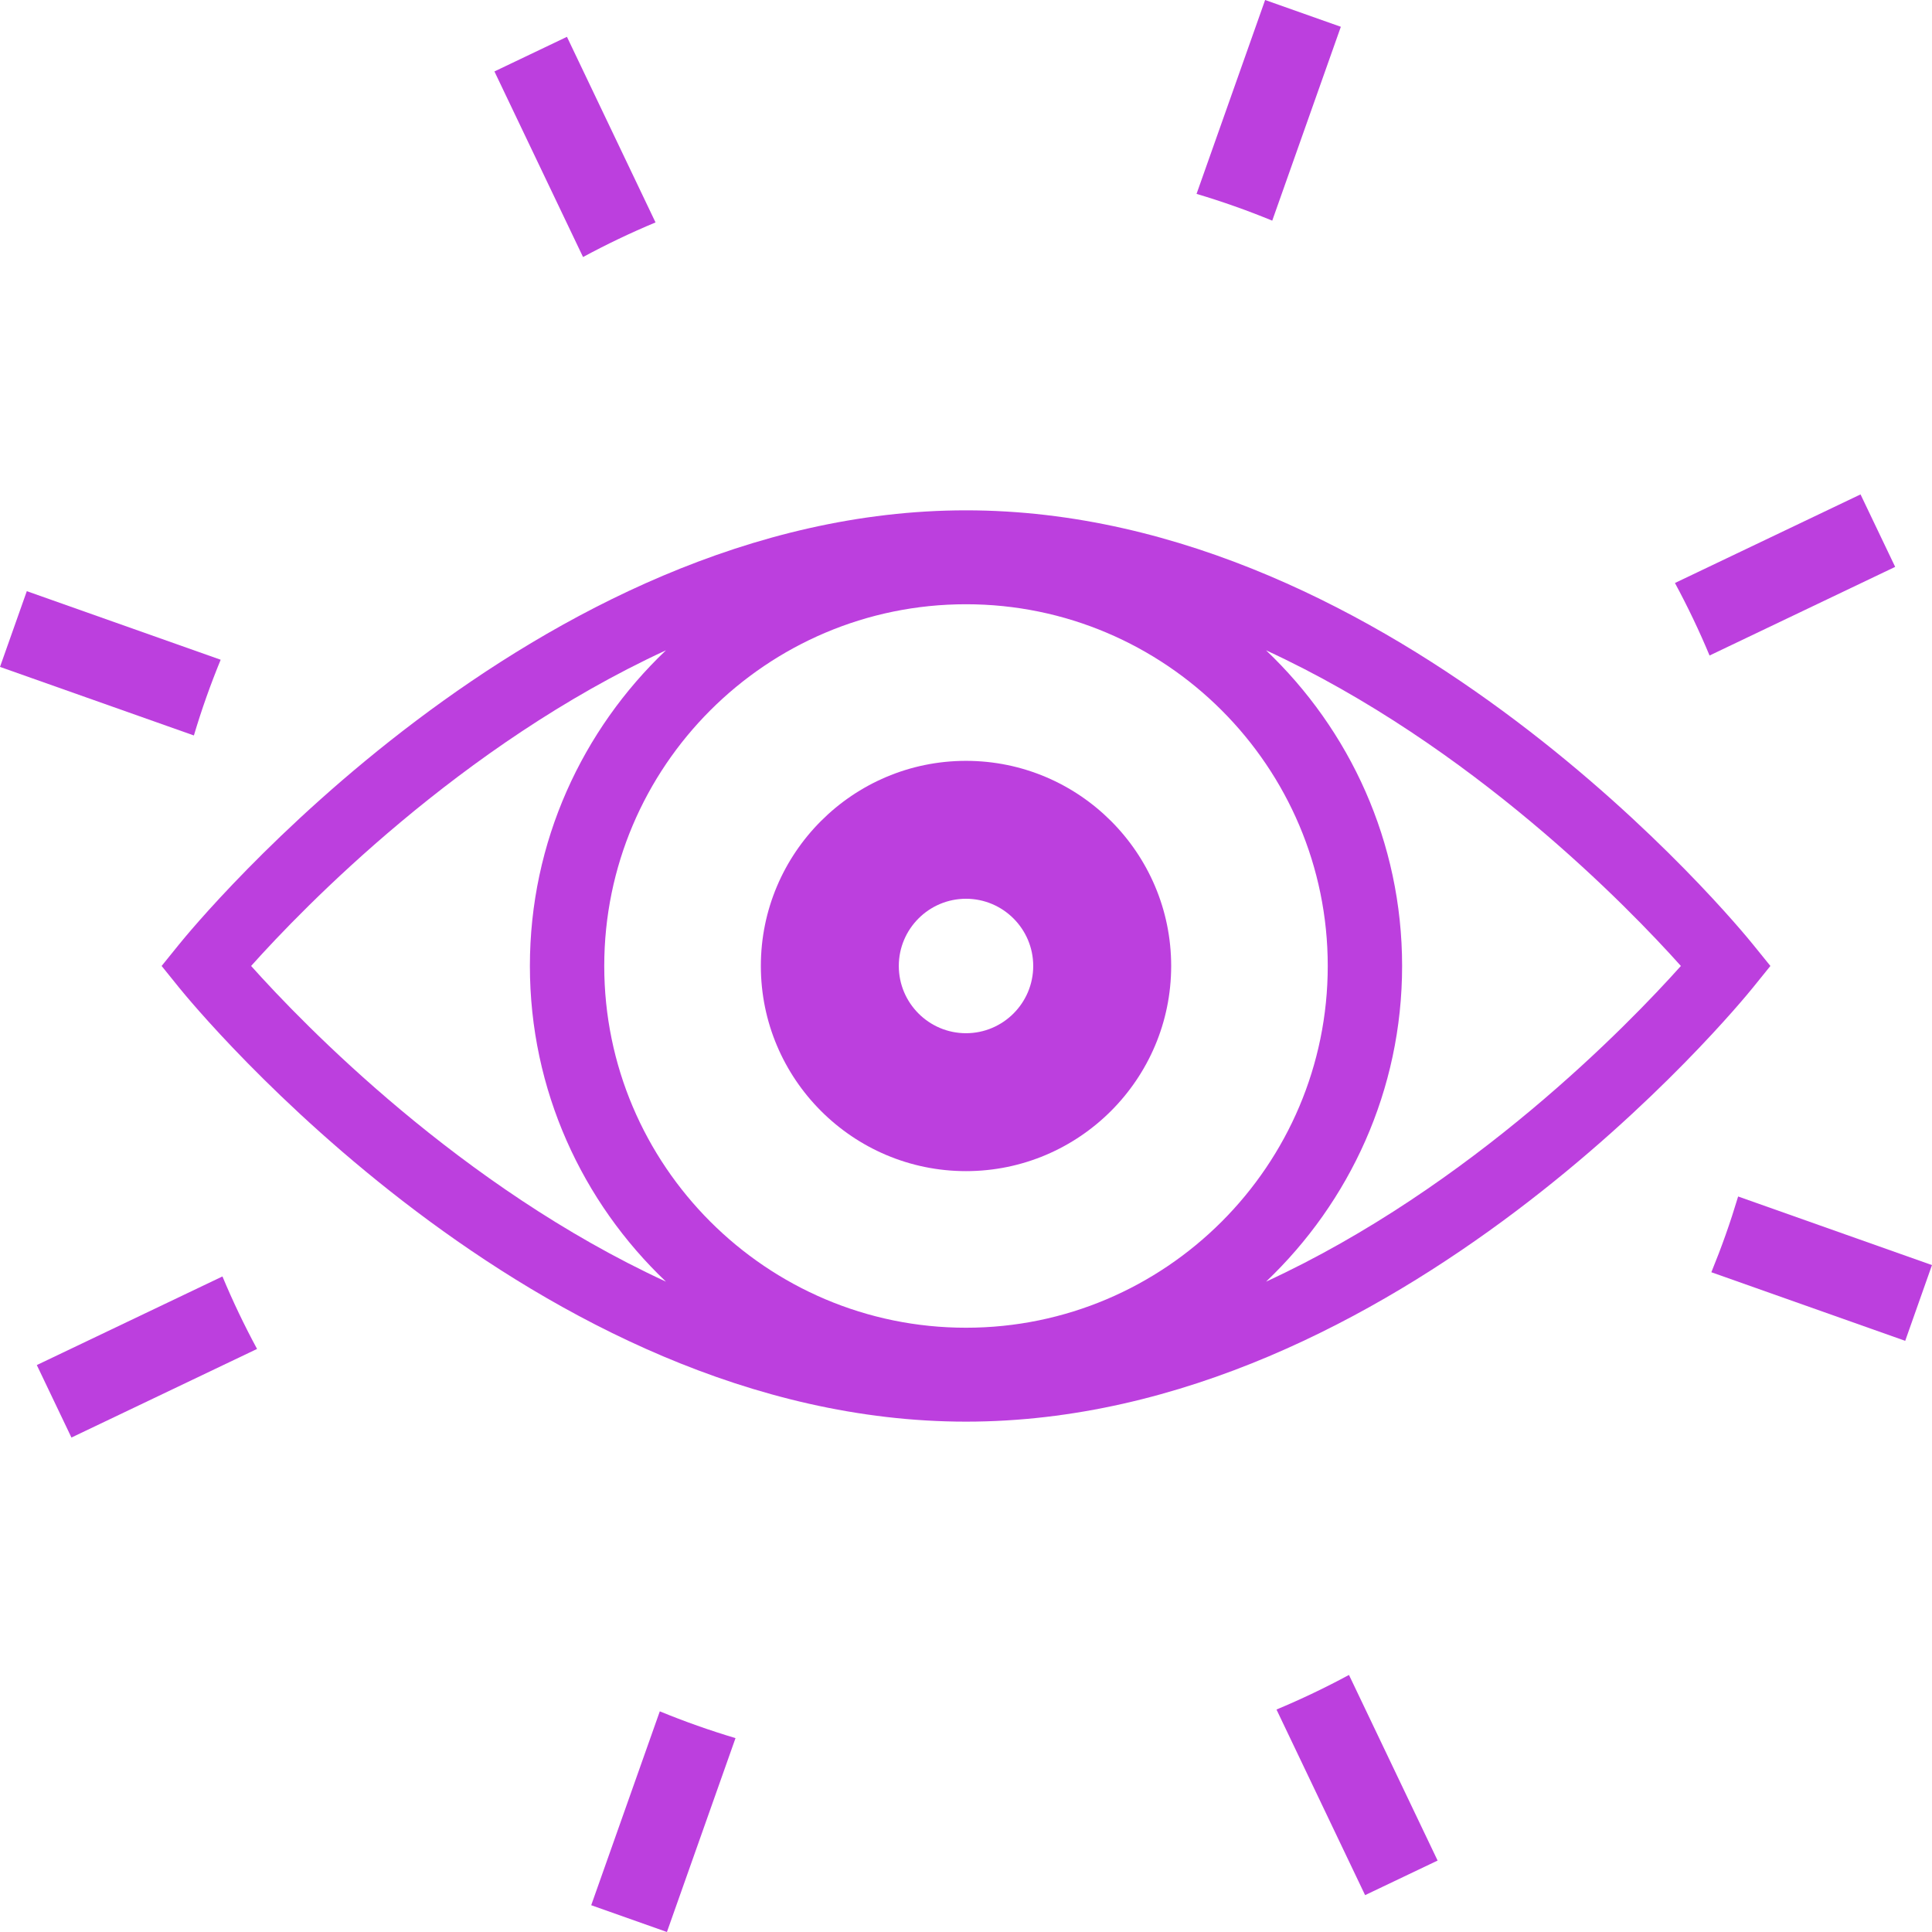
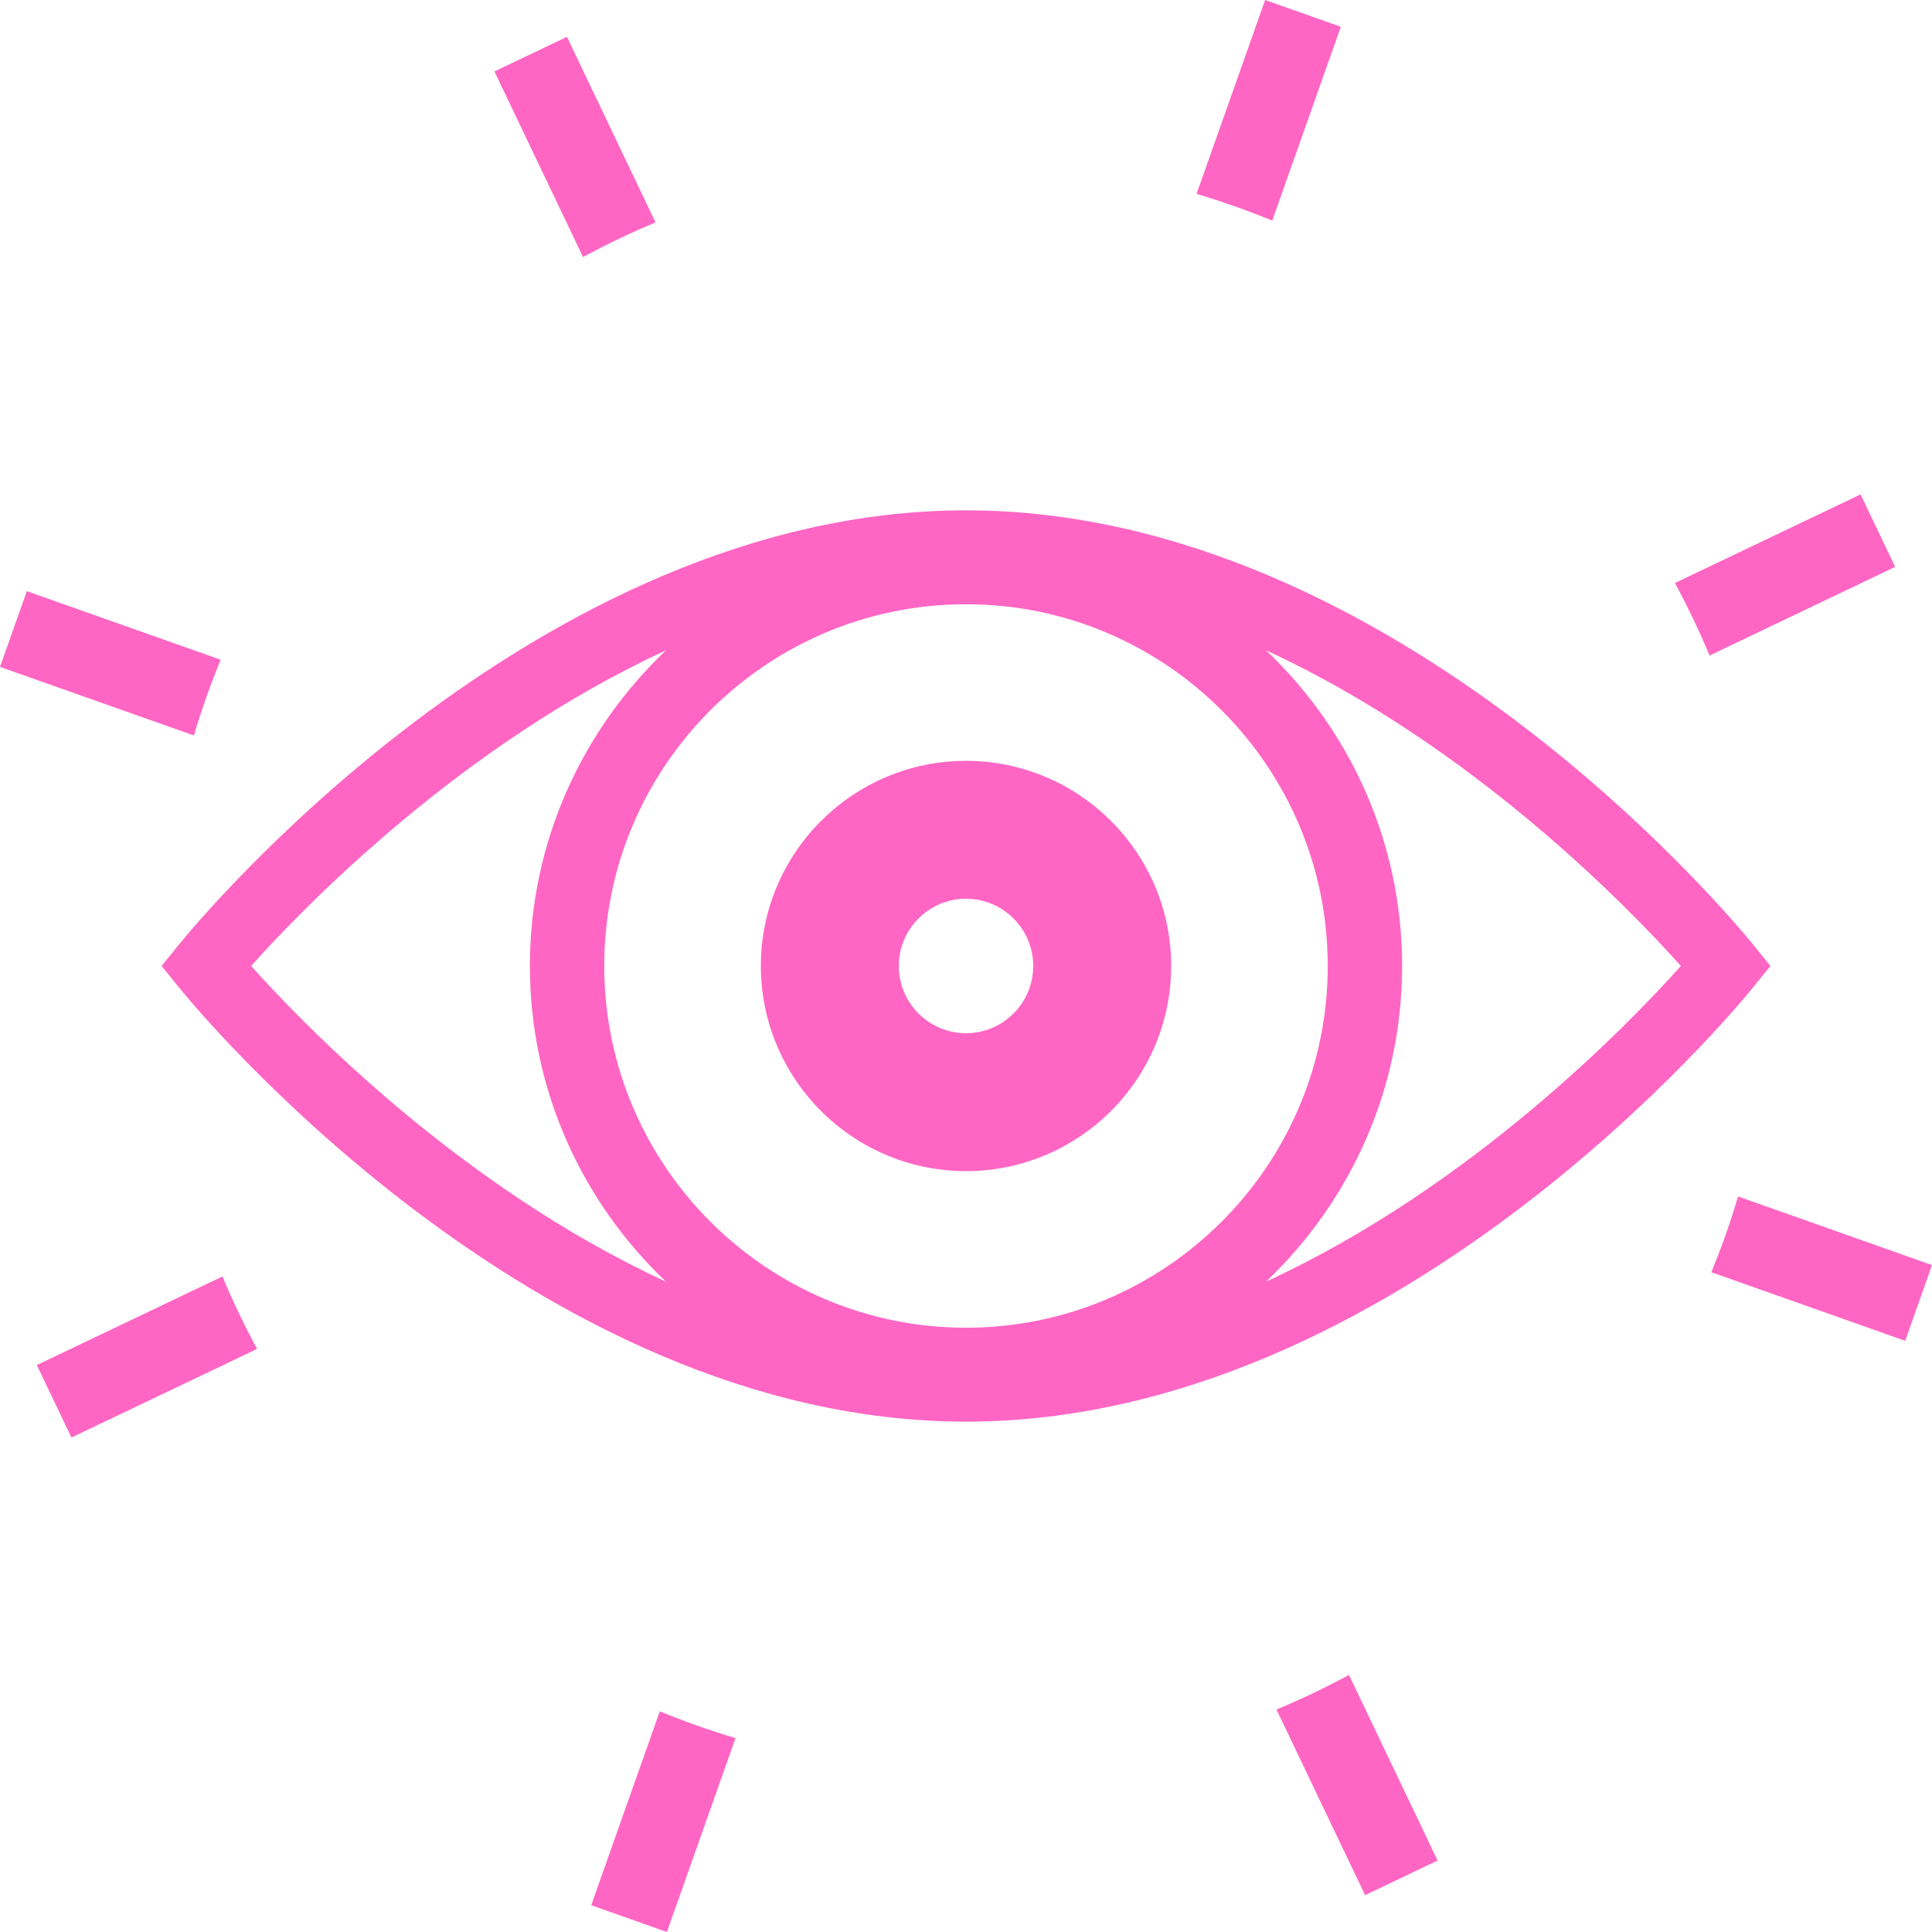
<svg xmlns="http://www.w3.org/2000/svg" width="500" zoomAndPan="magnify" viewBox="0 0 375 375" height="500" preserveAspectRatio="xMidYMid meet" version="1.0">
-   <path fill="#bc3fde" d="M 246.941 42.828 L 260.254 5.199 L 245.559 0 L 232.25 37.633 C 234.727 38.371 237.195 39.172 239.656 40.043 C 242.125 40.914 244.551 41.848 246.941 42.828 " fill-opacity="1" fill-rule="nonzero" />
-   <path fill="#bc3fde" d="M 128.066 332.172 L 114.754 369.801 L 129.449 375 L 142.762 337.367 C 140.281 336.625 137.809 335.824 135.344 334.949 C 132.883 334.082 130.457 333.148 128.066 332.172 " fill-opacity="1" fill-rule="nonzero" />
-   <path fill="#bc3fde" d="M 110.043 7.148 L 95.969 13.867 L 113.168 49.891 C 117.742 47.418 122.441 45.176 127.238 43.172 L 110.043 7.148 " fill-opacity="1" fill-rule="nonzero" />
-   <path fill="#bc3fde" d="M 264.965 367.844 L 279.039 361.133 L 261.836 325.105 C 257.258 327.574 252.562 329.816 247.766 331.82 L 264.965 367.844 " fill-opacity="1" fill-rule="nonzero" />
-   <path fill="#bc3fde" d="M 334.953 239.652 C 334.082 242.121 333.148 244.547 332.172 246.941 L 369.801 260.254 L 374.996 245.551 L 337.371 232.238 C 336.625 234.715 335.828 237.191 334.953 239.652 " fill-opacity="1" fill-rule="nonzero" />
-   <path fill="#bc3fde" d="M 42.832 128.055 L 5.203 114.746 L 0 129.445 L 37.633 142.754 C 38.375 140.277 39.172 137.805 40.047 135.34 C 40.918 132.875 41.852 130.449 42.832 128.055 " fill-opacity="1" fill-rule="nonzero" />
-   <path fill="#bc3fde" d="M 367.852 110.031 L 361.129 95.965 L 325.105 113.16 C 327.578 117.738 329.82 122.434 331.824 127.234 L 367.852 110.031 " fill-opacity="1" fill-rule="nonzero" />
-   <path fill="#bc3fde" d="M 7.145 264.957 L 13.867 279.027 L 49.895 261.828 C 47.422 257.254 45.18 252.555 43.176 247.758 L 7.145 264.957 " fill-opacity="1" fill-rule="nonzero" />
-   <path fill="#bc3fde" d="M 245.738 248.77 C 261.965 233.336 272.148 211.605 272.148 187.492 C 272.148 163.387 261.969 141.66 245.742 126.227 C 285.66 144.641 316.129 176.176 326.258 187.492 C 316.129 198.812 285.66 230.352 245.738 248.77 Z M 48.742 187.492 C 58.871 176.176 89.34 144.641 129.258 126.227 C 113.031 141.66 102.852 163.387 102.852 187.492 C 102.852 211.605 113.031 233.336 129.262 248.766 C 89.344 230.352 58.871 198.812 48.742 187.492 Z M 187.5 257.711 C 148.785 257.711 117.285 226.211 117.285 187.492 C 117.285 148.781 148.785 117.285 187.5 117.285 C 226.215 117.285 257.715 148.781 257.715 187.492 C 257.715 226.211 226.215 257.711 187.5 257.711 Z M 343.633 187.492 L 340.246 183.309 C 337.469 179.867 271.215 99.055 187.5 99.055 C 103.785 99.055 37.531 179.867 34.754 183.309 L 31.371 187.492 L 34.754 191.684 C 37.531 195.121 103.785 275.941 187.5 275.941 C 271.215 275.941 337.469 195.121 340.246 191.684 L 343.633 187.492 " fill-opacity="1" fill-rule="nonzero" />
-   <path fill="#bc3fde" d="M 187.5 200.547 C 180.309 200.547 174.457 194.691 174.457 187.492 C 174.457 180.305 180.309 174.449 187.5 174.449 C 194.691 174.449 200.547 180.305 200.547 187.492 C 200.547 194.691 194.691 200.547 187.5 200.547 Z M 187.5 147.68 C 165.543 147.68 147.68 165.543 147.68 187.492 C 147.68 209.453 165.543 227.316 187.5 227.316 C 209.457 227.316 227.324 209.453 227.324 187.492 C 227.324 165.543 209.457 147.68 187.5 147.68 " fill-opacity="1" fill-rule="nonzero" />
+   <path fill="#ff66c4" d="M 246.941 42.828 L 260.254 5.199 L 245.559 0 L 232.25 37.633 C 234.727 38.371 237.195 39.172 239.656 40.043 C 242.125 40.914 244.551 41.848 246.941 42.828 " fill-opacity="1" fill-rule="nonzero" />
+   <path fill="#ff66c4" d="M 128.066 332.172 L 114.754 369.801 L 129.449 375 L 142.762 337.367 C 140.281 336.625 137.809 335.824 135.344 334.949 C 132.883 334.082 130.457 333.148 128.066 332.172 " fill-opacity="1" fill-rule="nonzero" />
+   <path fill="#ff66c4" d="M 110.043 7.148 L 95.969 13.867 L 113.168 49.891 C 117.742 47.418 122.441 45.176 127.238 43.172 L 110.043 7.148 " fill-opacity="1" fill-rule="nonzero" />
+   <path fill="#ff66c4" d="M 264.965 367.844 L 279.039 361.133 L 261.836 325.105 C 257.258 327.574 252.562 329.816 247.766 331.82 L 264.965 367.844 " fill-opacity="1" fill-rule="nonzero" />
+   <path fill="#ff66c4" d="M 334.953 239.652 C 334.082 242.121 333.148 244.547 332.172 246.941 L 369.801 260.254 L 374.996 245.551 L 337.371 232.238 C 336.625 234.715 335.828 237.191 334.953 239.652 " fill-opacity="1" fill-rule="nonzero" />
+   <path fill="#ff66c4" d="M 42.832 128.055 L 5.203 114.746 L 0 129.445 L 37.633 142.754 C 38.375 140.277 39.172 137.805 40.047 135.34 C 40.918 132.875 41.852 130.449 42.832 128.055 " fill-opacity="1" fill-rule="nonzero" />
+   <path fill="#ff66c4" d="M 367.852 110.031 L 361.129 95.965 L 325.105 113.16 C 327.578 117.738 329.82 122.434 331.824 127.234 L 367.852 110.031 " fill-opacity="1" fill-rule="nonzero" />
+   <path fill="#ff66c4" d="M 7.145 264.957 L 13.867 279.027 L 49.895 261.828 C 47.422 257.254 45.18 252.555 43.176 247.758 L 7.145 264.957 " fill-opacity="1" fill-rule="nonzero" />
+   <path fill="#ff66c4" d="M 245.738 248.77 C 261.965 233.336 272.148 211.605 272.148 187.492 C 272.148 163.387 261.969 141.66 245.742 126.227 C 285.66 144.641 316.129 176.176 326.258 187.492 C 316.129 198.812 285.66 230.352 245.738 248.77 Z M 48.742 187.492 C 58.871 176.176 89.34 144.641 129.258 126.227 C 113.031 141.66 102.852 163.387 102.852 187.492 C 102.852 211.605 113.031 233.336 129.262 248.766 C 89.344 230.352 58.871 198.812 48.742 187.492 Z M 187.5 257.711 C 148.785 257.711 117.285 226.211 117.285 187.492 C 117.285 148.781 148.785 117.285 187.5 117.285 C 226.215 117.285 257.715 148.781 257.715 187.492 C 257.715 226.211 226.215 257.711 187.5 257.711 Z M 343.633 187.492 L 340.246 183.309 C 337.469 179.867 271.215 99.055 187.5 99.055 C 103.785 99.055 37.531 179.867 34.754 183.309 L 31.371 187.492 L 34.754 191.684 C 37.531 195.121 103.785 275.941 187.5 275.941 C 271.215 275.941 337.469 195.121 340.246 191.684 L 343.633 187.492 " fill-opacity="1" fill-rule="nonzero" />
+   <path fill="#ff66c4" d="M 187.5 200.547 C 180.309 200.547 174.457 194.691 174.457 187.492 C 174.457 180.305 180.309 174.449 187.5 174.449 C 194.691 174.449 200.547 180.305 200.547 187.492 C 200.547 194.691 194.691 200.547 187.5 200.547 Z M 187.5 147.68 C 165.543 147.68 147.68 165.543 147.68 187.492 C 147.68 209.453 165.543 227.316 187.5 227.316 C 209.457 227.316 227.324 209.453 227.324 187.492 C 227.324 165.543 209.457 147.68 187.5 147.68 " fill-opacity="1" fill-rule="nonzero" />
</svg>
